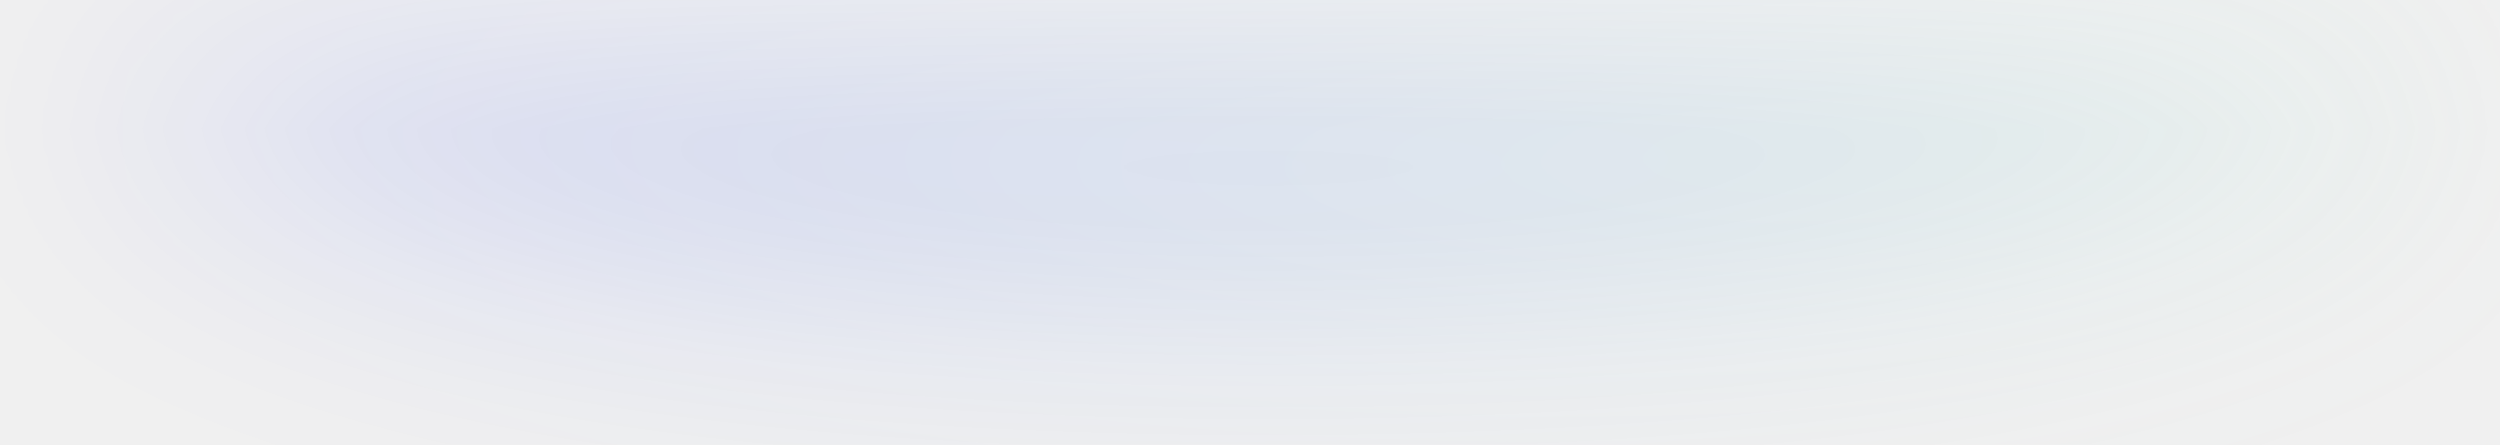
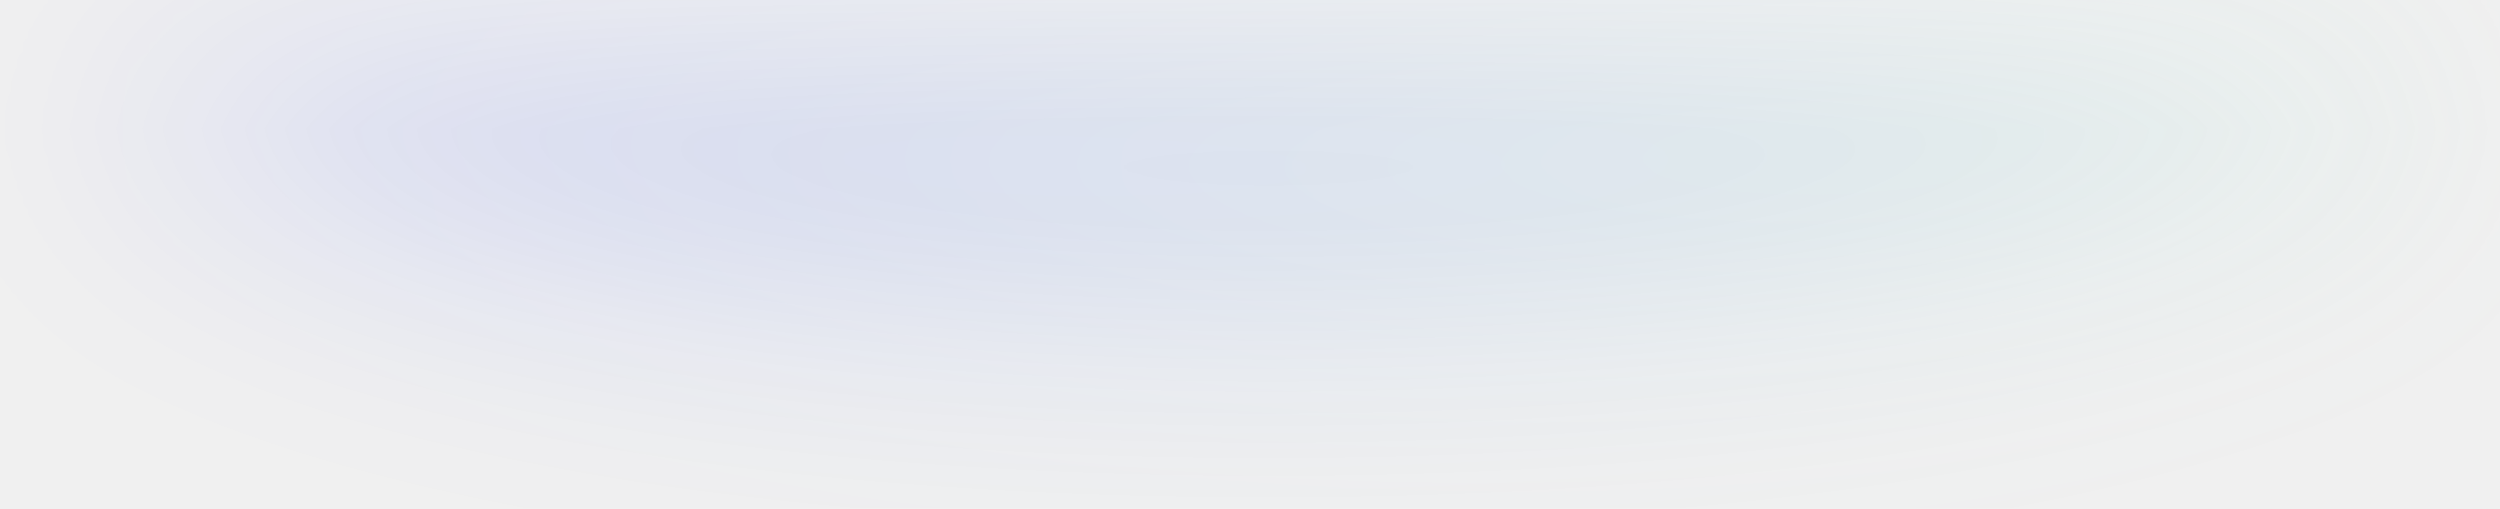
- <svg xmlns="http://www.w3.org/2000/svg" width="1102" height="196" viewBox="0 0 1102 196" fill="none">
-   <mask id="mask0_258_37" style="mask-type:alpha" maskUnits="userSpaceOnUse" x="0" y="0" width="1102" height="196">
-     <rect width="1102" height="196" fill="white" style="fill:white;fill-opacity:1;" />
+ <svg xmlns="http://www.w3.org/2000/svg" width="1102" height="224" viewBox="0 0 1102 224" fill="none">
+   <mask id="mask0_258_37" style="mask-type:alpha" maskUnits="userSpaceOnUse" x="0" y="0" width="1102" height="224">
+     <rect width="1102" height="224" fill="white" style="fill:white;fill-opacity:1;" />
  </mask>
  <g mask="url(#mask0_258_37)">
    <g opacity="0.24" filter="url(#filter0_f_258_37)">
      <path d="M428.207 130.915C158.622 113.243 -1.361 45.454 70.874 -20.497C143.109 -86.448 420.208 -125.586 689.793 -107.915C959.378 -90.243 1119.36 -22.454 1047.13 43.497C974.891 109.448 697.792 148.586 428.207 130.915Z" fill="url(#paint0_linear_258_37)" fill-opacity="0.6" style="" />
    </g>
  </g>
  <defs>
    <filter id="filter0_f_258_37" x="-66.471" y="-232.158" width="1250.94" height="487.316" filterUnits="userSpaceOnUse" color-interpolation-filters="sRGB">
      <feFlood flood-opacity="0" result="BackgroundImageFix" />
      <feBlend mode="normal" in="SourceGraphic" in2="BackgroundImageFix" result="shape" />
      <feGaussianBlur stdDeviation="60" result="effect1_foregroundBlur_258_37" />
    </filter>
    <linearGradient id="paint0_linear_258_37" x1="100.639" y1="-15.556" x2="941.998" y2="-300.704" gradientUnits="userSpaceOnUse">
      <stop stop-color="#001AFF" style="stop-color:#001AFF;stop-color:color(display-p3 0 0.1 1);stop-opacity:1;" />
      <stop offset="1" stop-color="#6EE5C2" style="stop-color:#6EE5C2;stop-color:color(display-p3 0.431 0.898 0.761);stop-opacity:1;" />
    </linearGradient>
  </defs>
</svg>
